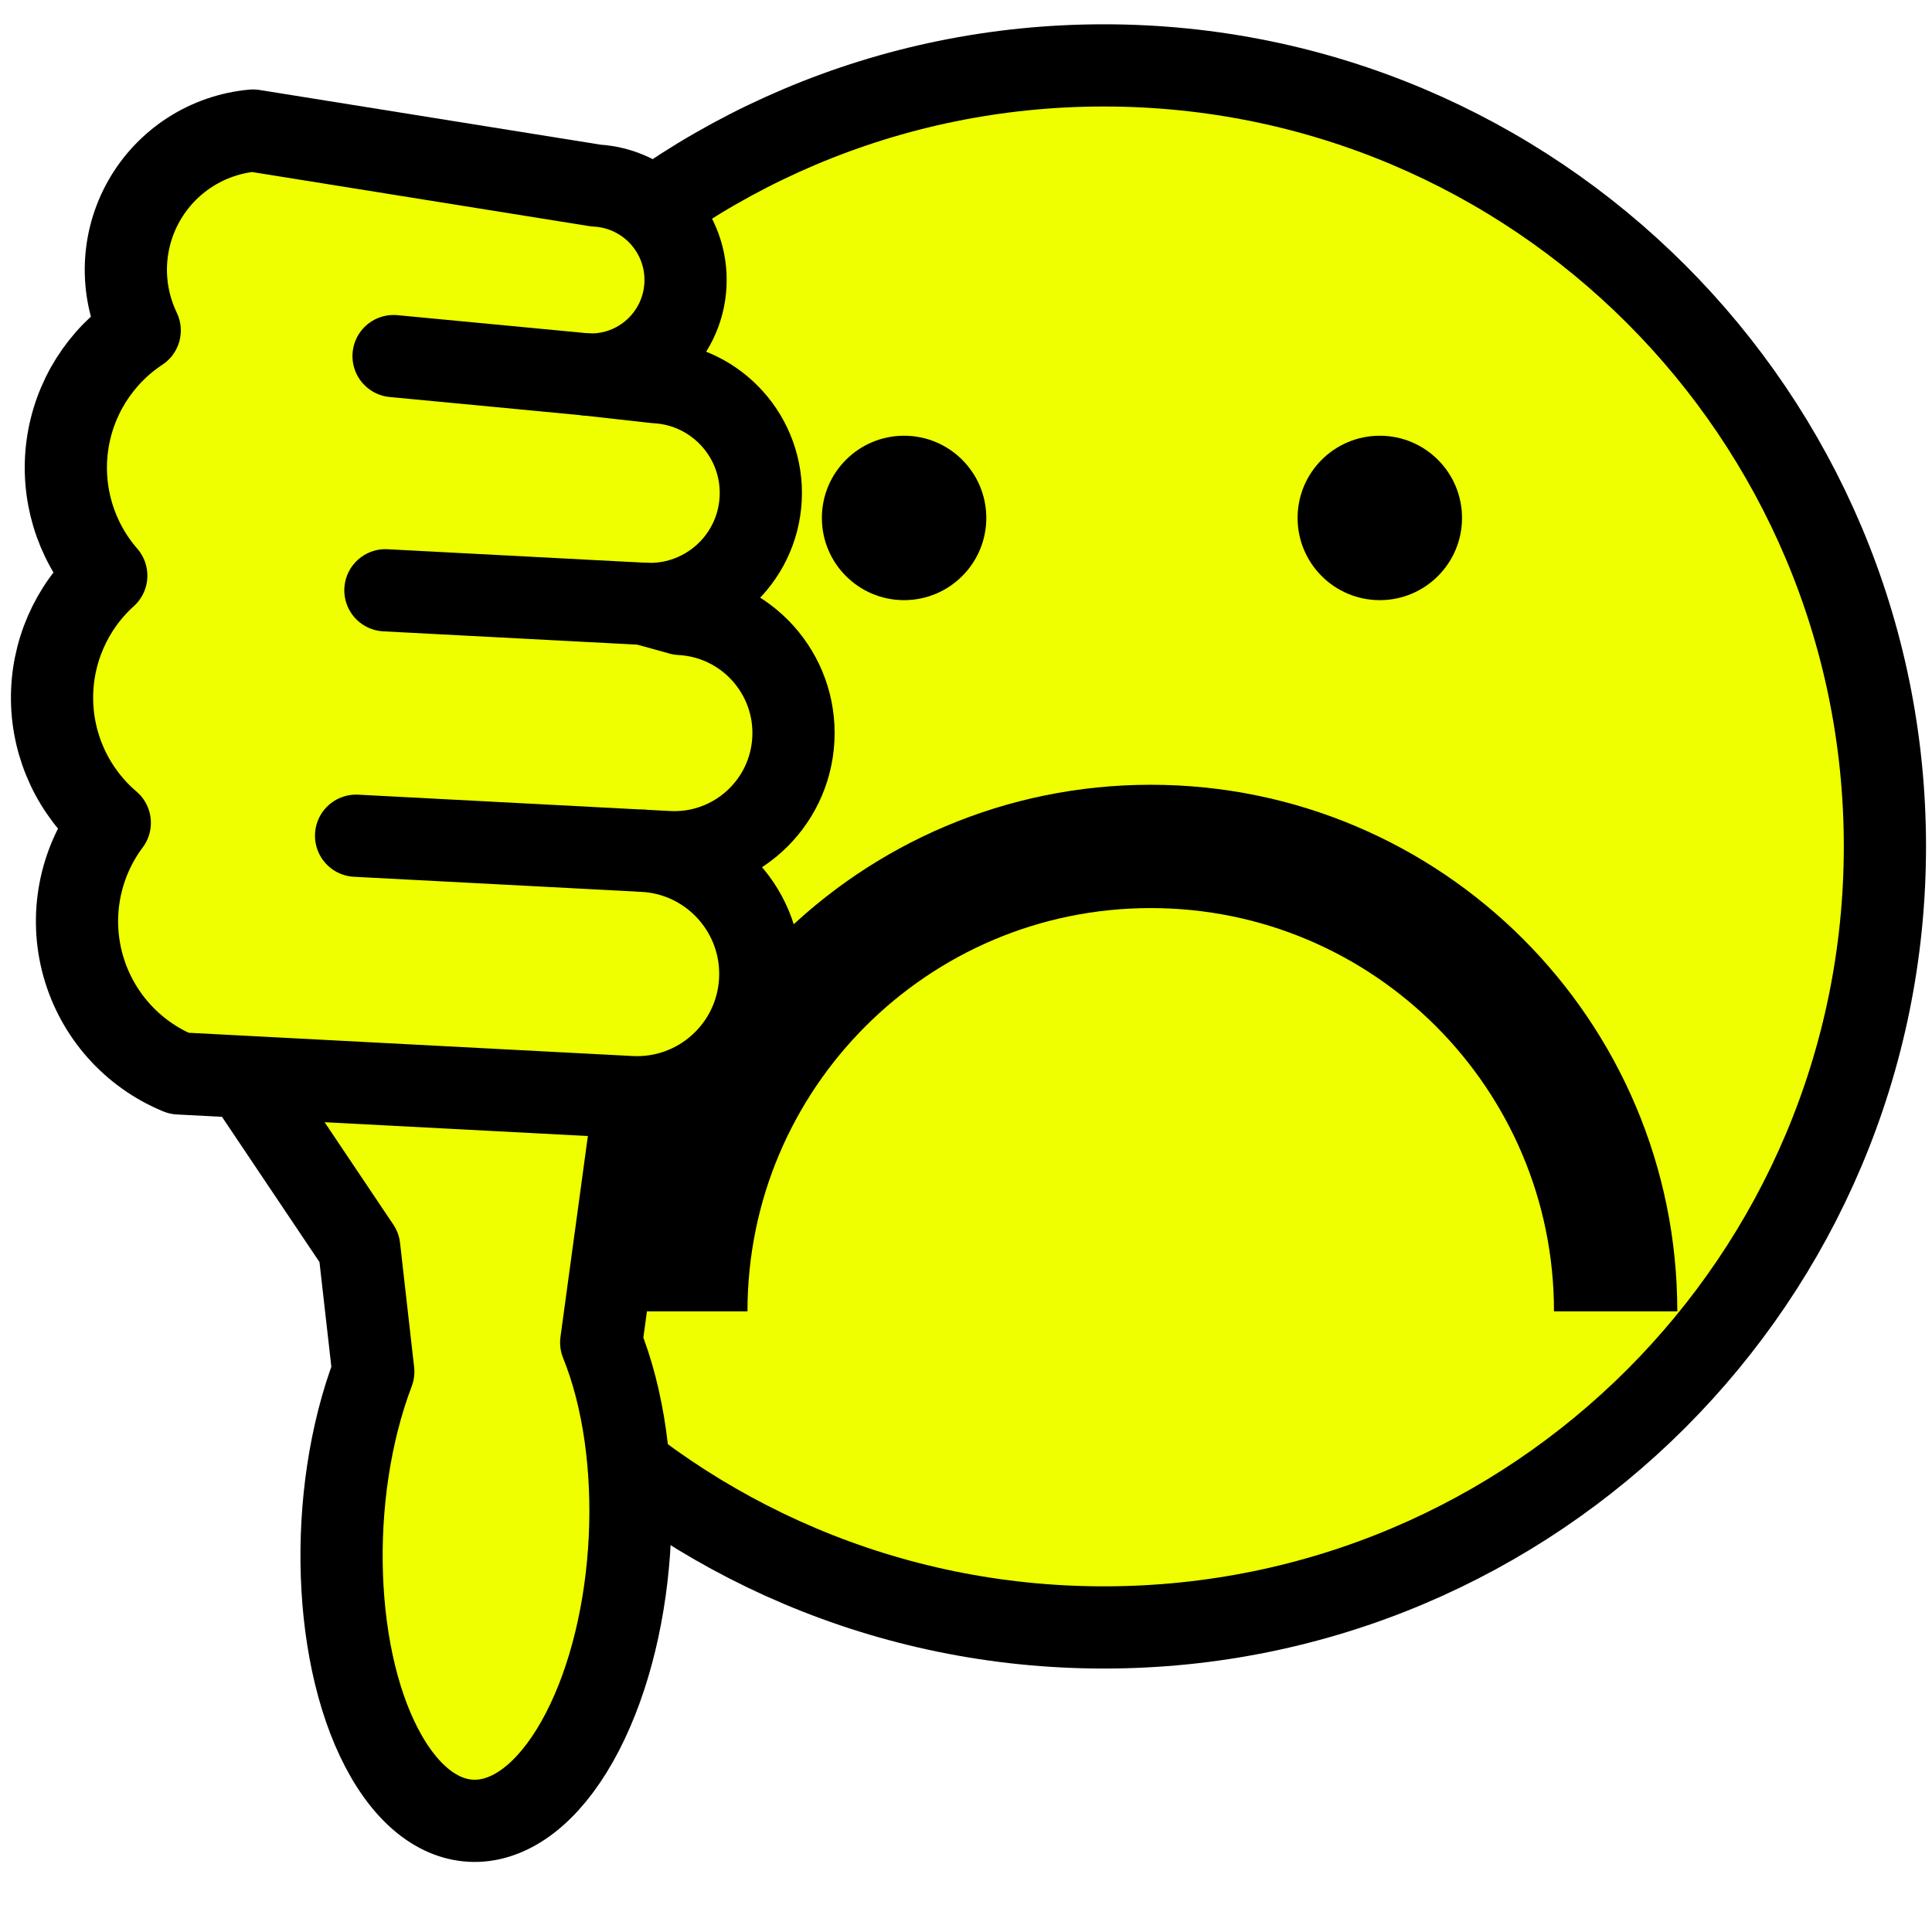
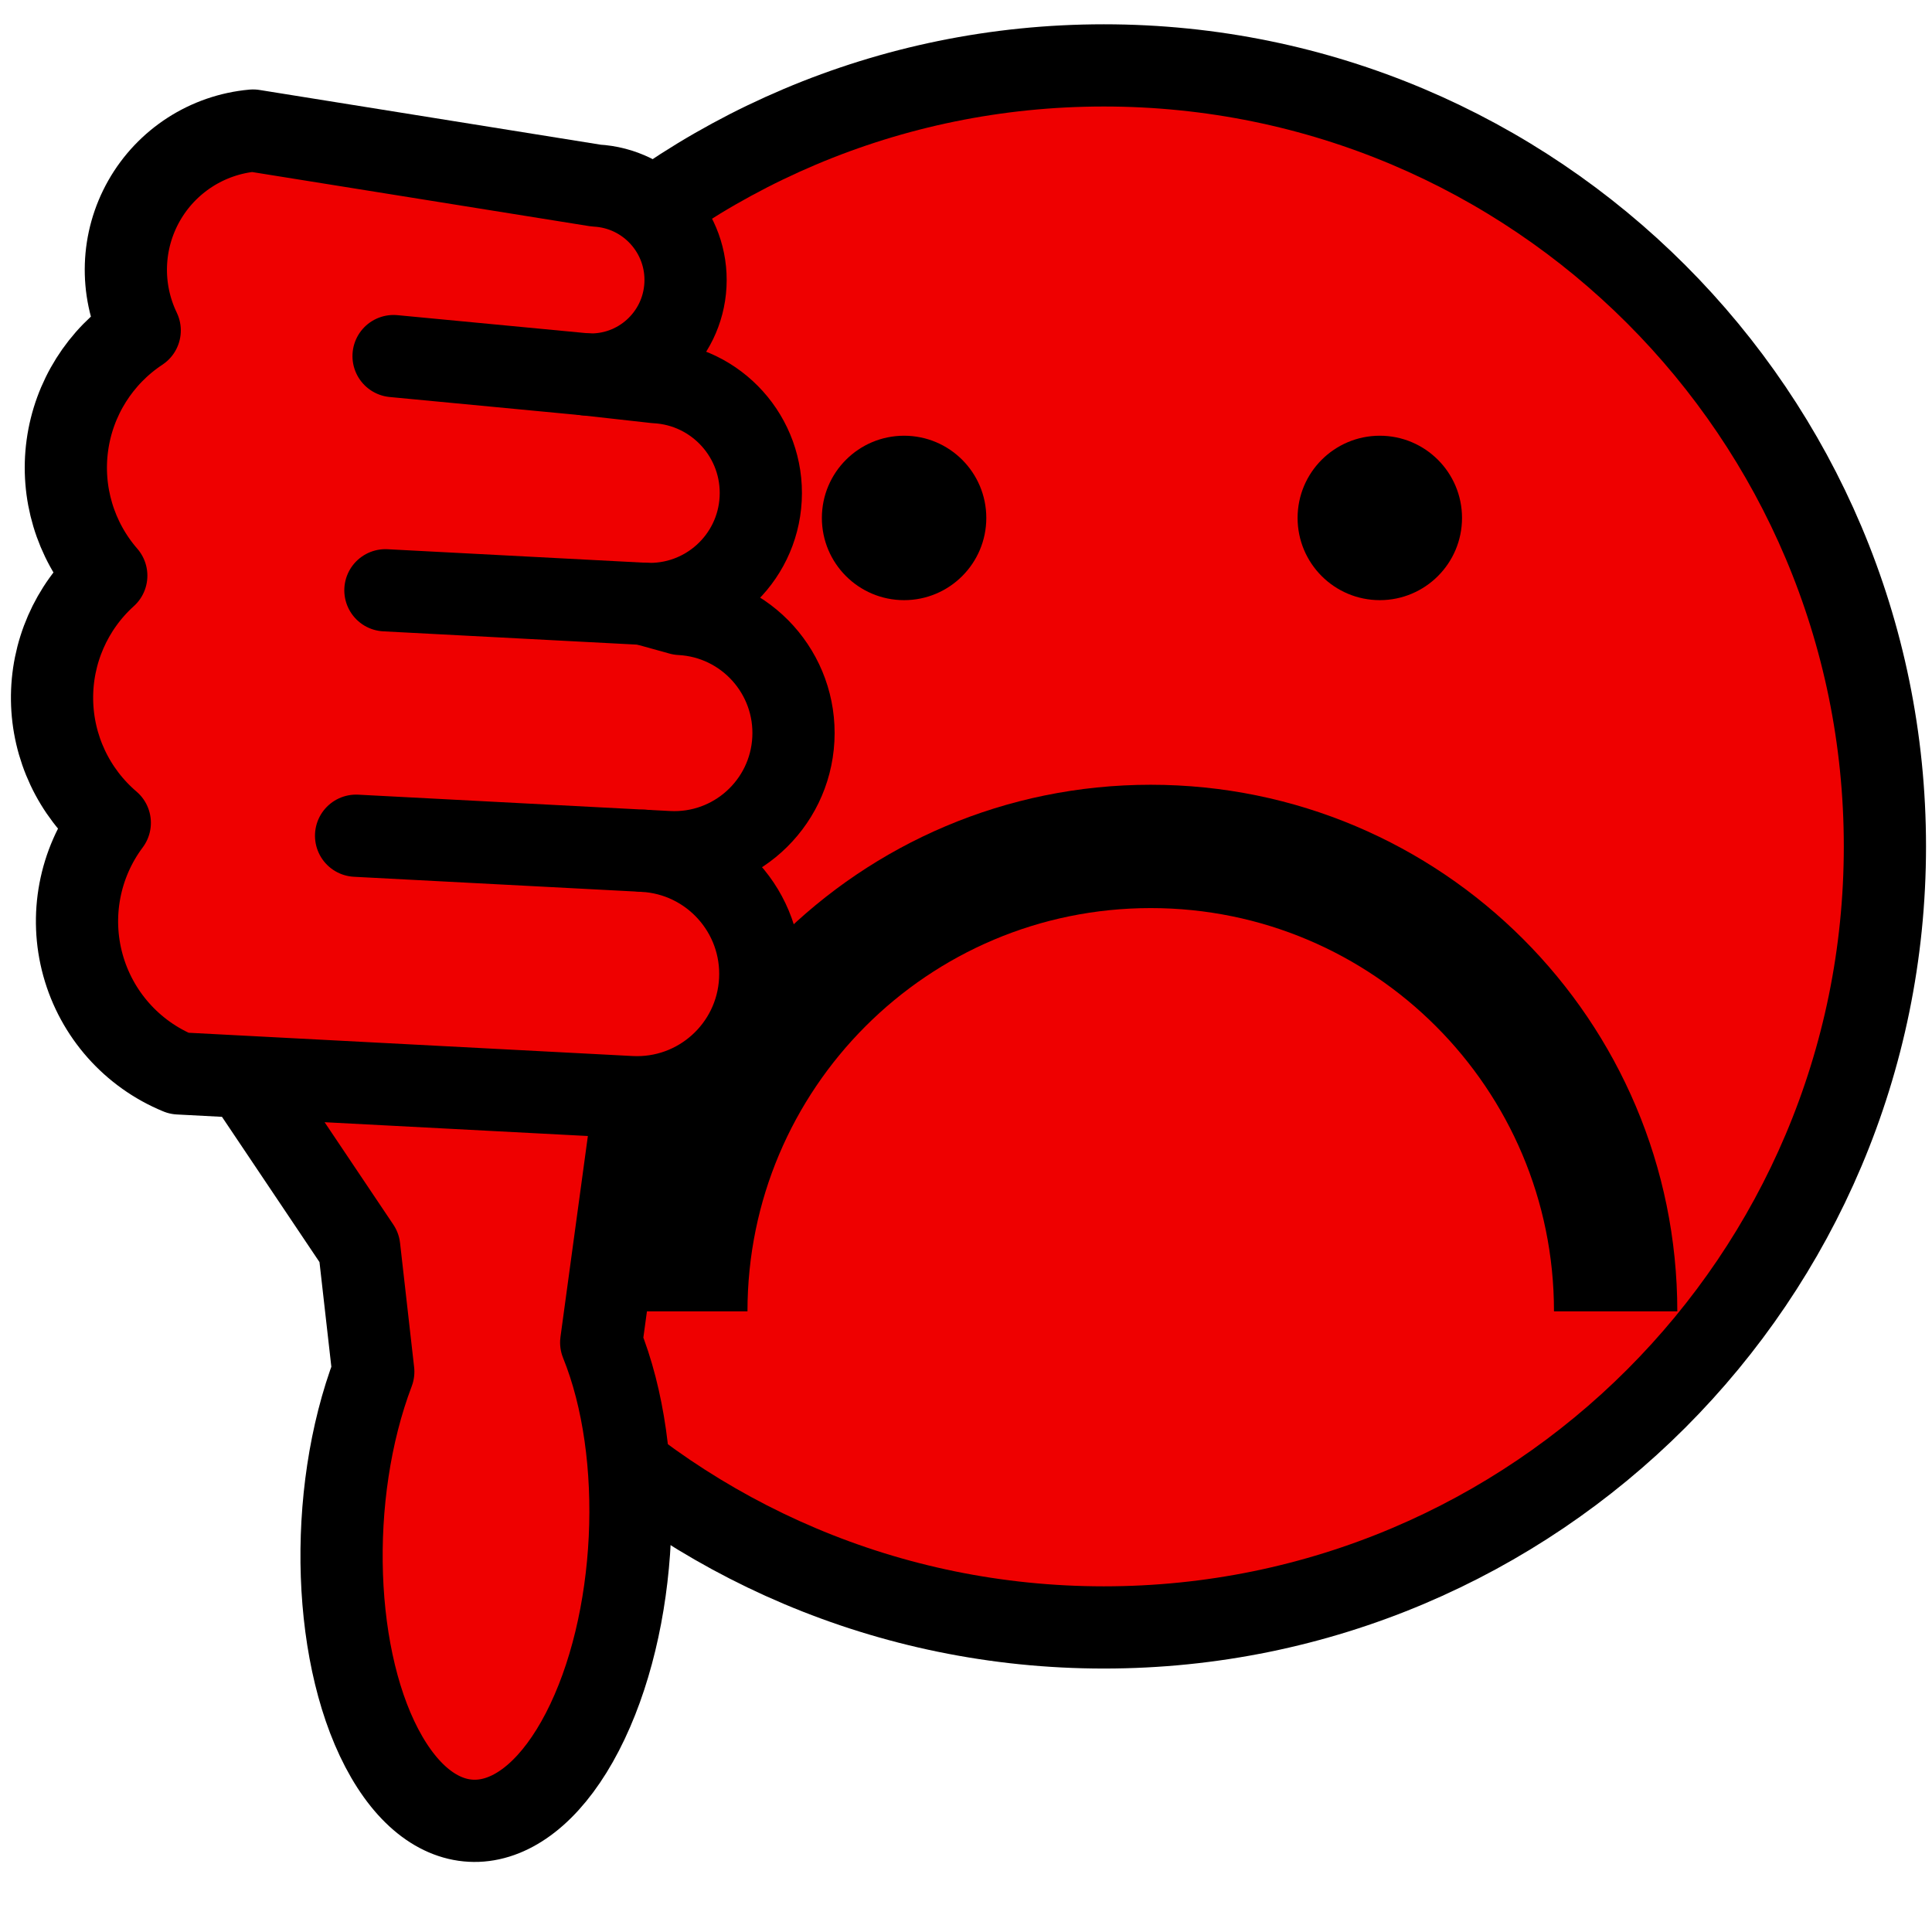
<svg xmlns="http://www.w3.org/2000/svg" id="svg2" version="1.1" viewBox="-26 -27 47 47">
-   <circle id="circle8" style="stroke:#000000;stroke-width:2;fill:#efff00" cy="0" transform="translate(.85455 -6.4091)" cx="0" r="19" />
+   <circle id="circle8" style="stroke:#000000;stroke-width:2;fill:#ef0000" cy="0" transform="translate(.85455 -6.4091)" cx="0" r="19" />
  <circle id="circle10" style="fill:#000000" cy="-5" transform="translate(1.5667 -9.4)" cx="6" r="2" />
  <circle id="circle12" style="fill:#000000" cy="-5" transform="translate(1.9939 -9.4)" cx="-6" r="2" />
  <path id="path14" style="stroke:#000000;stroke-width:3;fill:none" d="m13.304 4.901a11.31 11.31 0 1 0 -22.62 0" />
  <g id="g16" style="stroke-linejoin:round;stroke:#000000;stroke-width:2" transform="matrix(.99863 .052336 .052336 -.99863 -14.427 -12.525)">
-     <path id="path18" style="fill:#efff00" d="m4.4-12a3 3 0 0 1 0 6h0.6a2.9 2.9 0 0 1 0 5.8l-0.9 0.2a2.7 2.7 0 0 1 0 5.4l-1.7 0.1a2.3 2.3 0 0 1 0 4.6l-8.4 0.9a3.4 3.4 0 0 1 -2.5 -5 4 4 0 0 1 -0.5 -6 4 4 0 0 1 0.4 -6 4 4 0 0 1 2 -6zm-9.4 0 3-4 0.5-3a3.5 7 0 1 1 5.5 1l0.5 6z" />
+     <path id="path18" style="fill:#ef0000" d="m4.4-12a3 3 0 0 1 0 6h0.6a2.9 2.9 0 0 1 0 5.8l-0.9 0.2a2.7 2.7 0 0 1 0 5.4l-1.7 0.1a2.3 2.3 0 0 1 0 4.6l-8.4 0.9a3.4 3.4 0 0 1 -2.5 -5 4 4 0 0 1 -0.5 -6 4 4 0 0 1 0.4 -6 4 4 0 0 1 2 -6zm-9.4 0 3-4 0.5-3a3.5 7 0 1 1 5.5 1l0.5 6z" />
    <path id="path20" style="stroke-linecap:round;fill:none" d="m4.4-6h-7m6.7 6h-6.3m4.6 5.5-4.7 0.2" />
  </g>
</svg>
